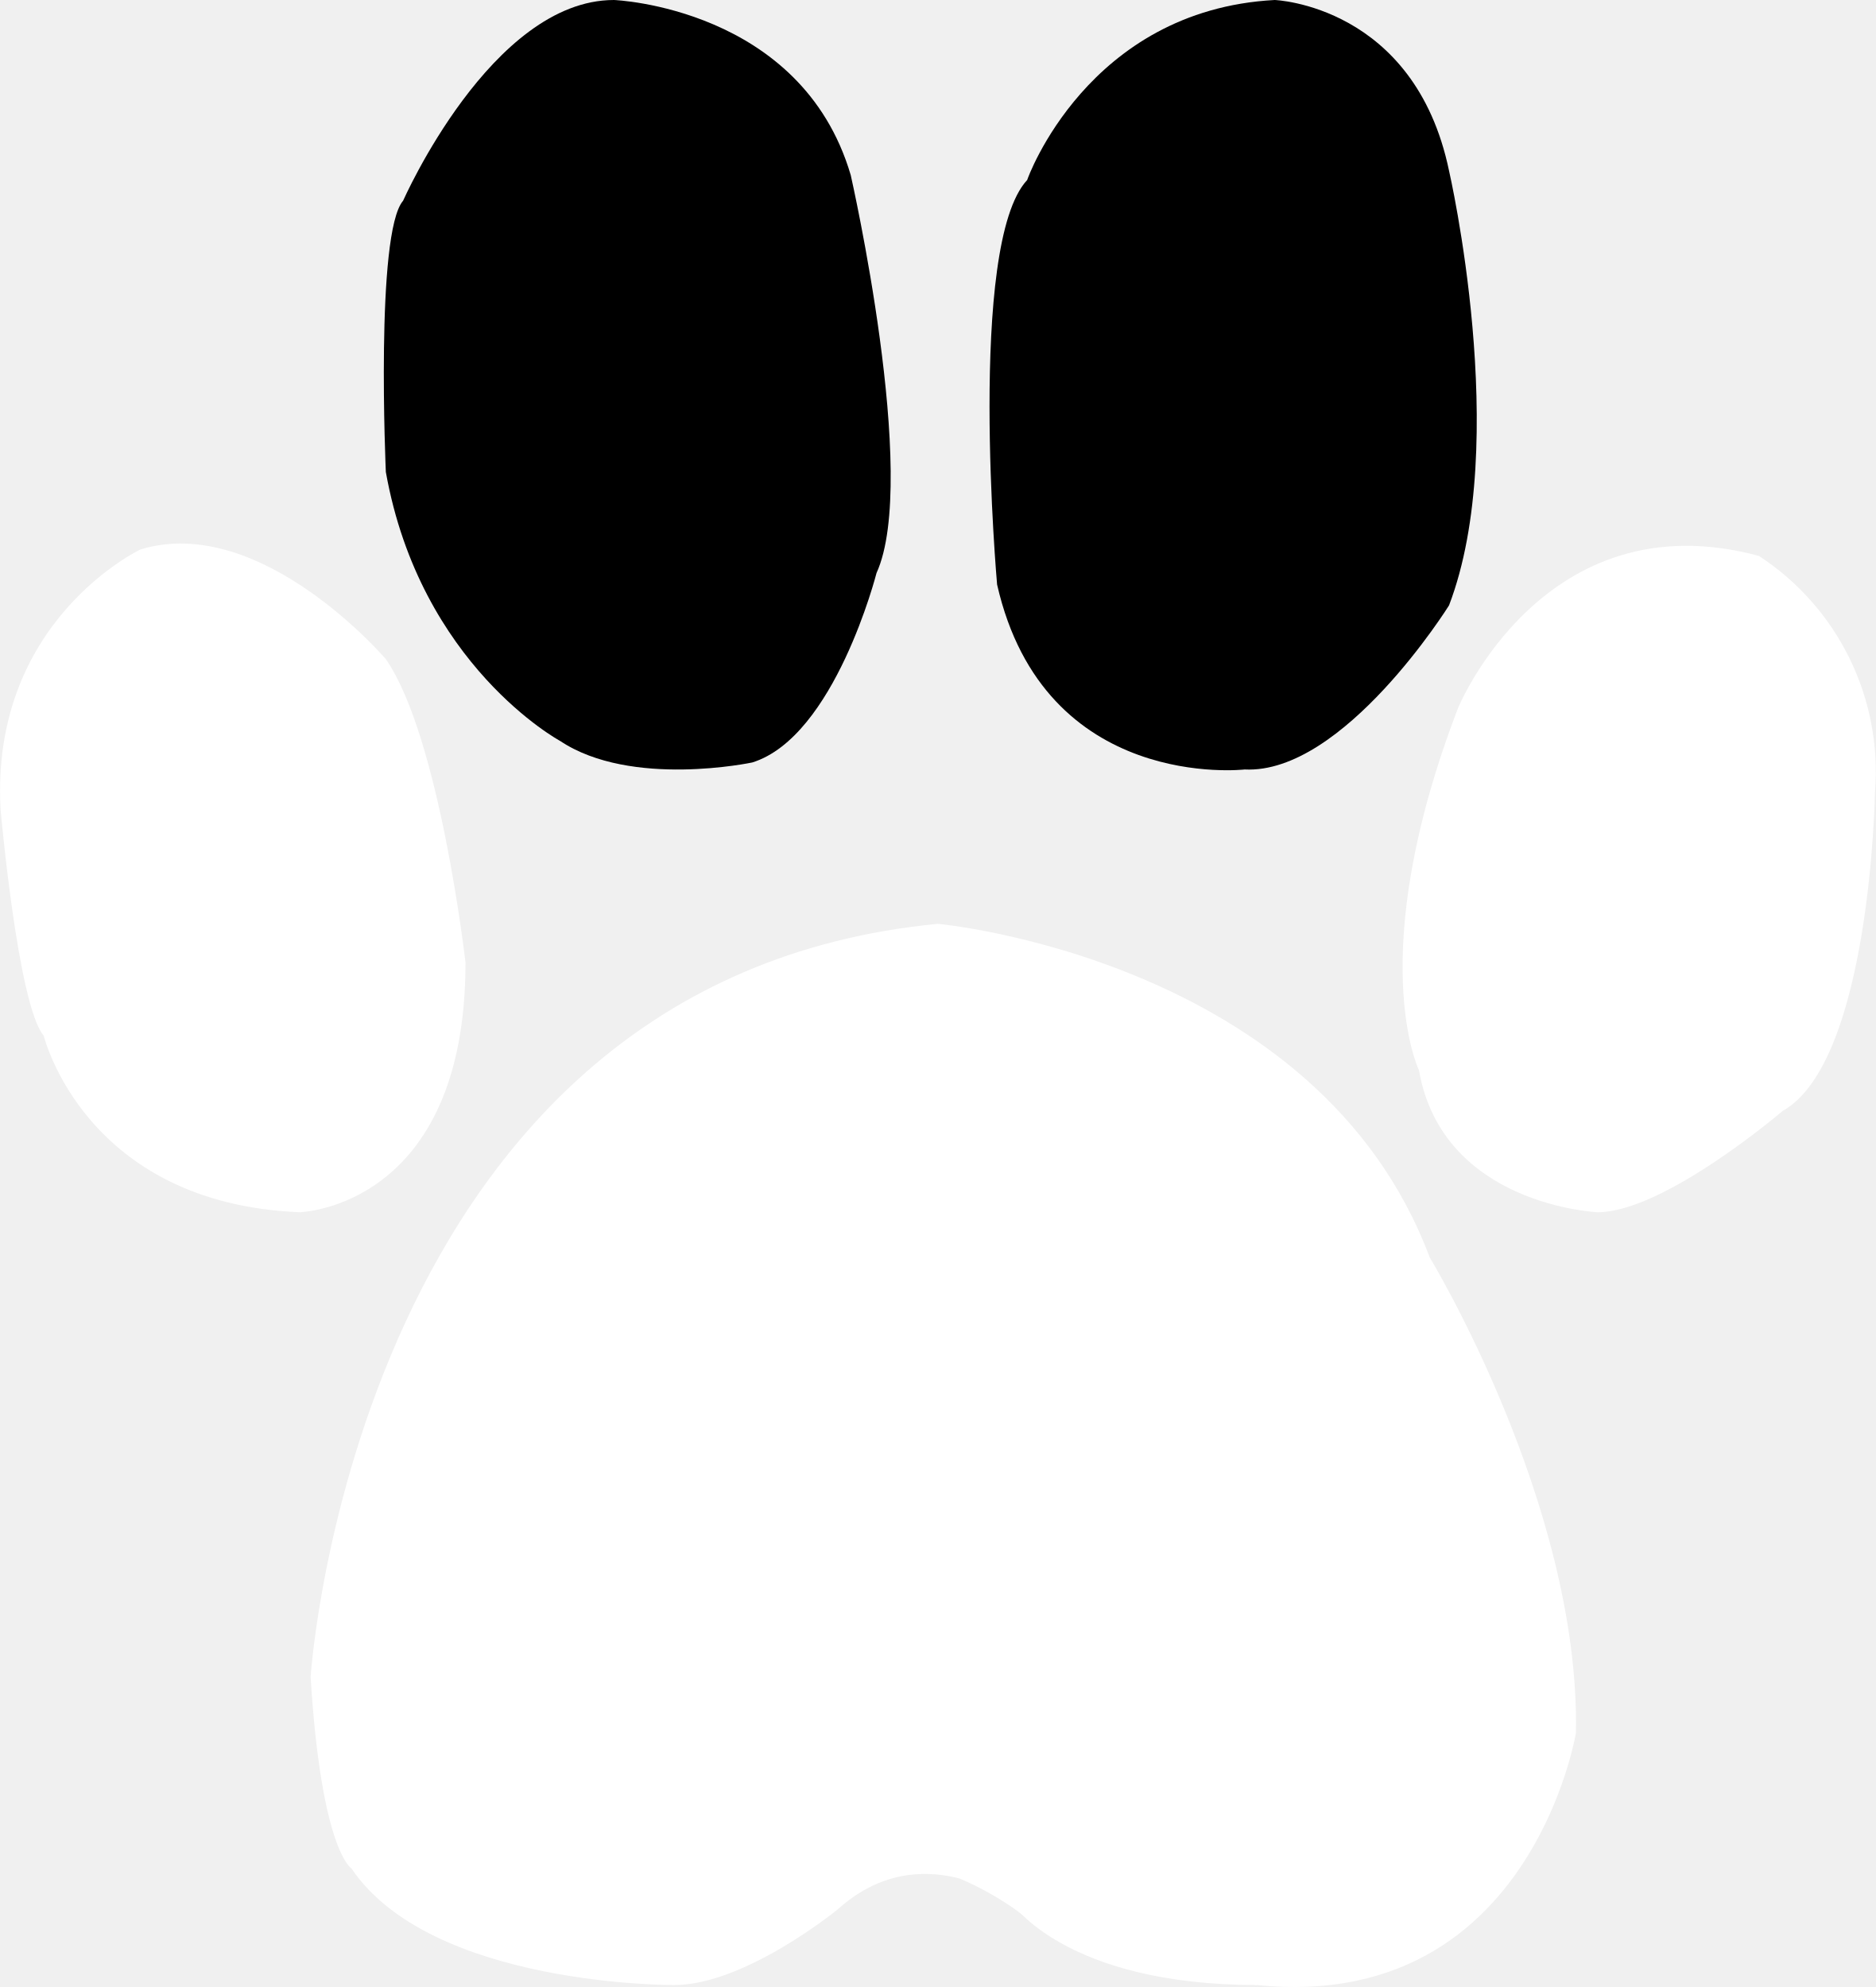
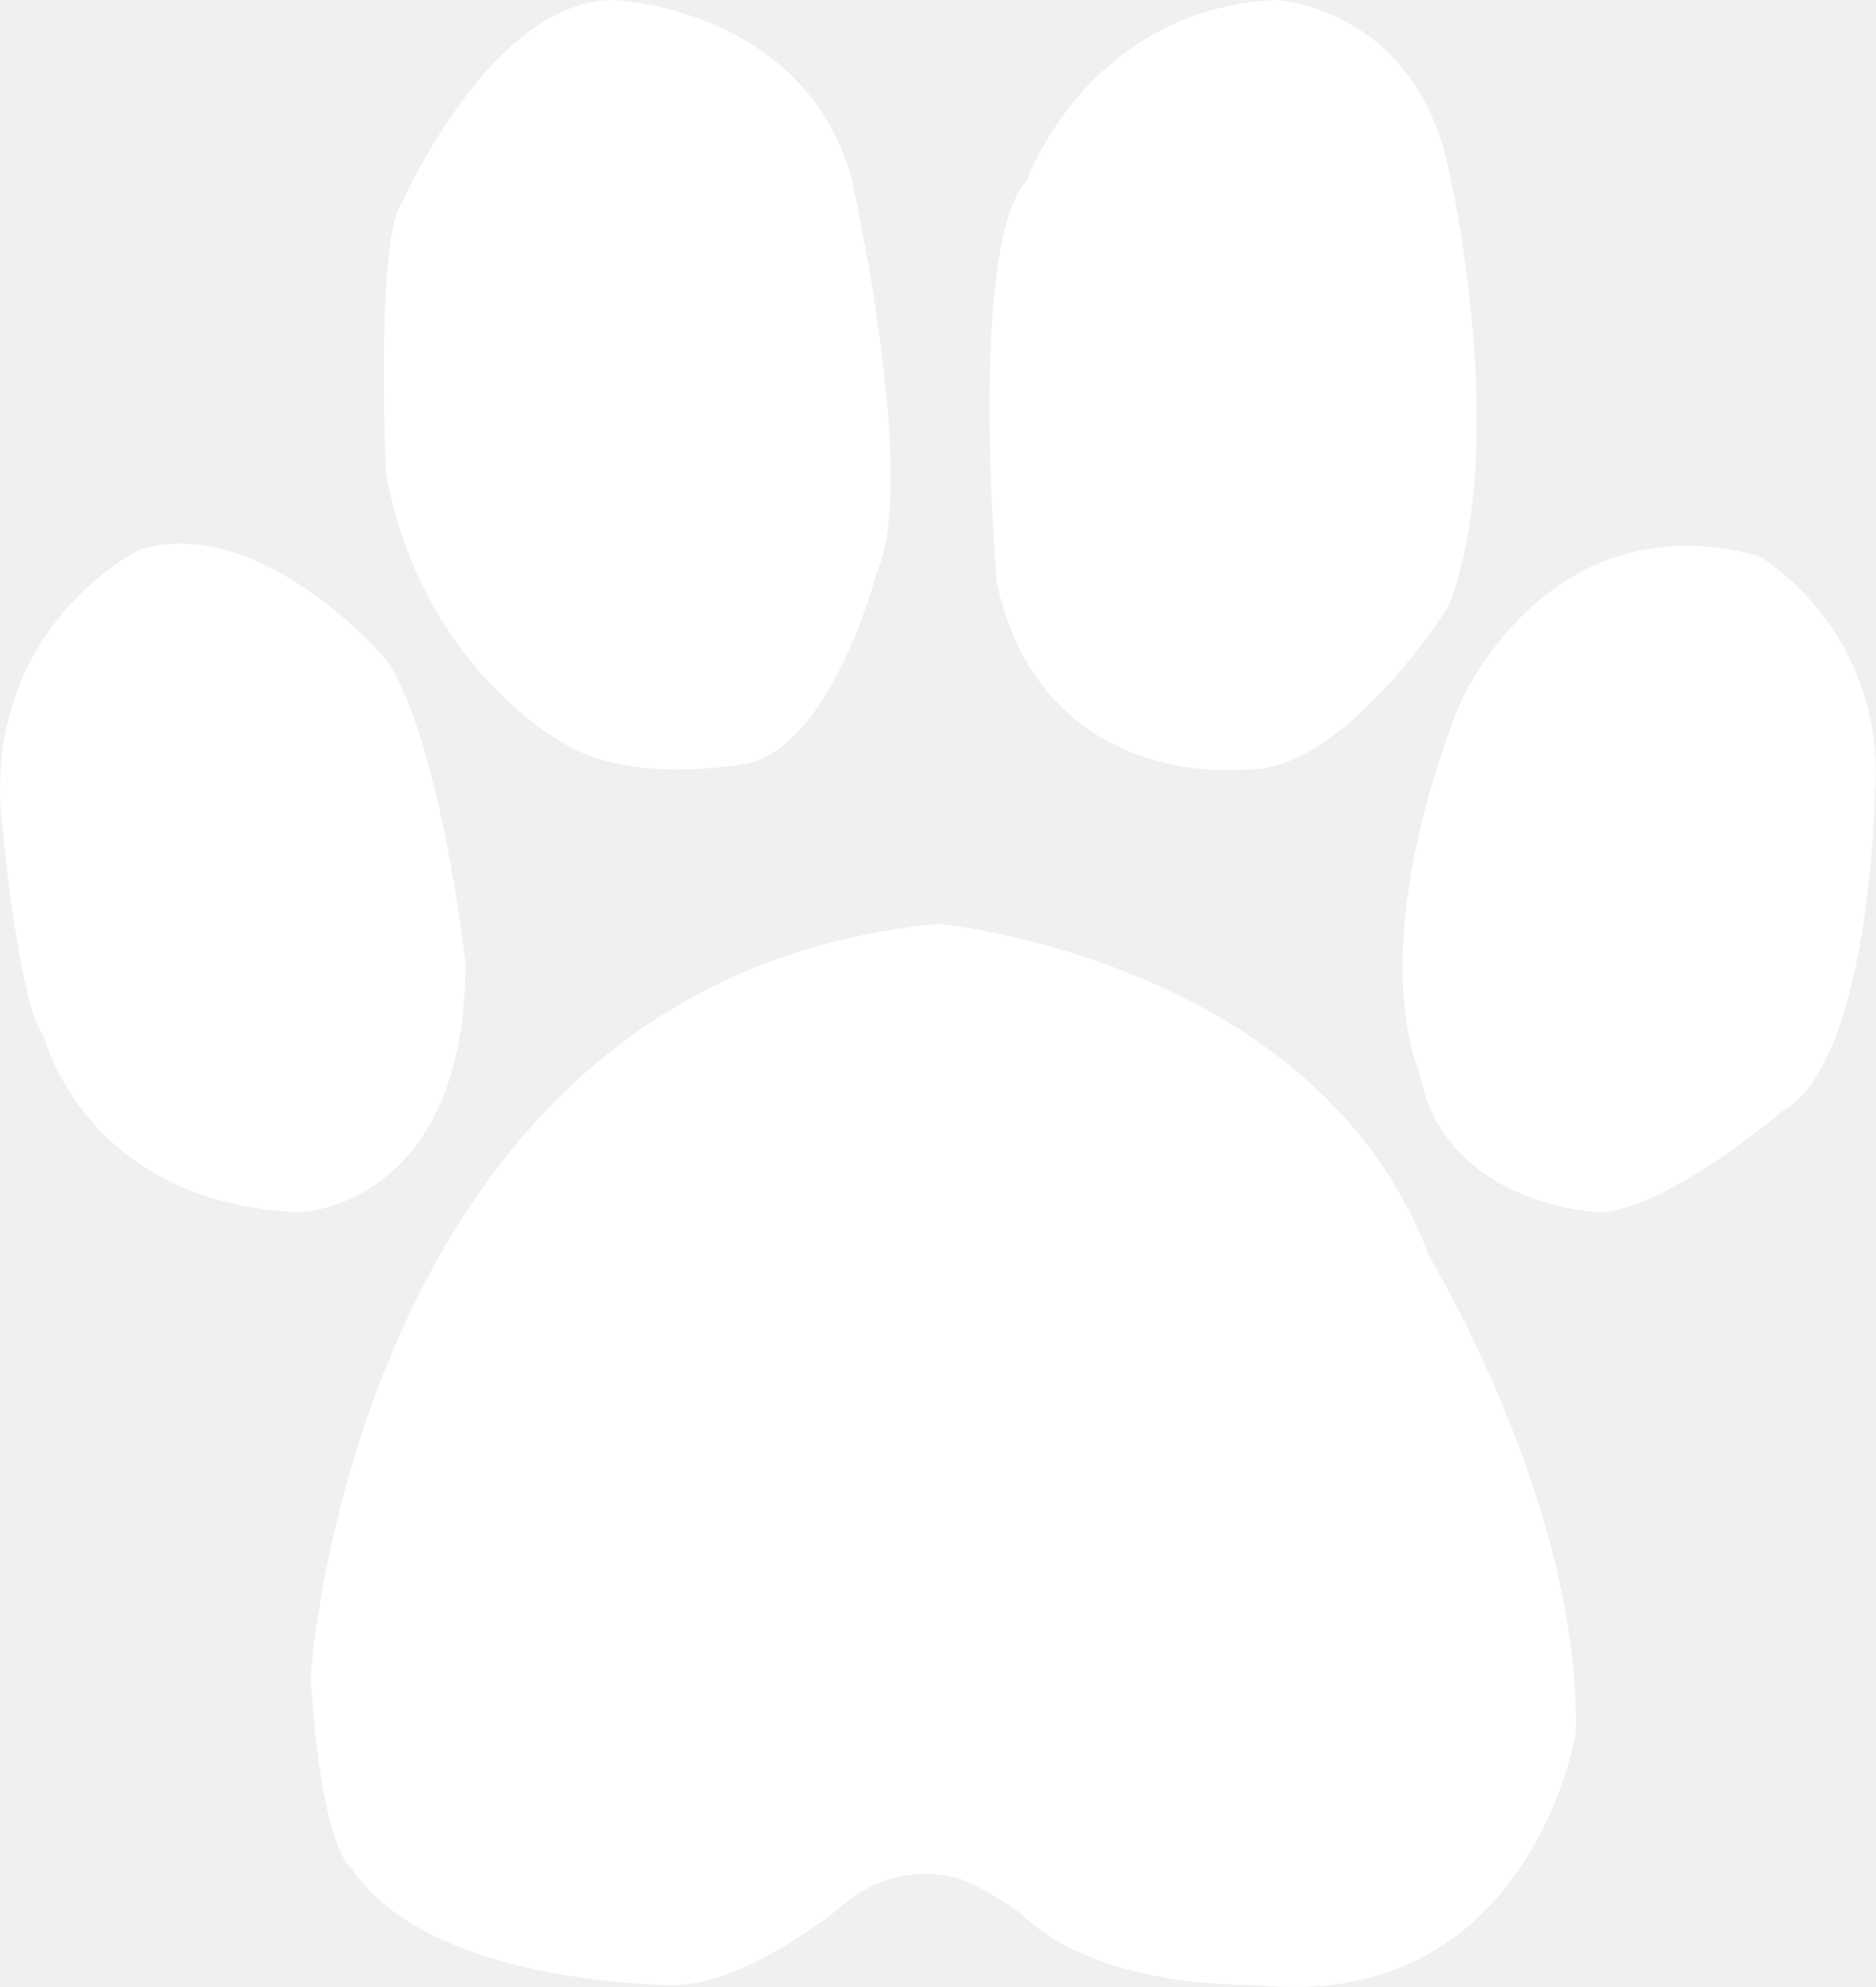
<svg xmlns="http://www.w3.org/2000/svg" id="Layer_1" data-name="Layer 1" viewBox="0 0 152.12 161.16">
  <path d="M11.35,44.56S-.88,50.32,0,65.68c0,0,1.4,15.88,3.5,18.33,0,0,3.31,13.61,20.76,14.31,0,0,13.44-.35,13.44-20.25,0,0-2.09-18.32-6.46-24.61C31.24,53.46,21.12,41.6,11.35,44.56Z" transform="translate(0.05 0)" fill="#FFFFFF" />
-   <path d="M49.74,0s15.19.58,19.2,14.2c0,0,5.59,24.6,2.09,32.28,0,0-3.38,13.27-10.07,15.36,0,0-9.82,2.1-15.58-1.74,0,0-11.34-6.11-14.14-21.82,0,0-.87-19.37,1.4-22C32.64,16.29,39.8,0,49.74,0Z" transform="translate(0.05 0)" fill="#FFFFF" />
-   <path d="M103.32,0s11.34.41,14.14,13.85c0,0,5.06,22,0,35.25,0,0-8.55,13.71-16.58,13.31,0,0-16.23,1.87-20.07-15,0,0-2.45-27.58,2.44-32.81C83.25,14.55,88.14.81,103.32,0Z" transform="translate(0.05 0)" fill="#FFFFF" />
+   <path d="M49.74,0s15.19.58,19.2,14.2c0,0,5.59,24.6,2.09,32.28,0,0-3.38,13.27-10.07,15.36,0,0-9.82,2.1-15.58-1.74,0,0-11.34-6.11-14.14-21.82,0,0-.87-19.37,1.4-22C32.64,16.29,39.8,0,49.74,0Z" transform="translate(0.05 0)" fill="#FFFFFF" />
+   <path d="M103.32,0s11.34.41,14.14,13.85c0,0,5.06,22,0,35.25,0,0-8.55,13.71-16.58,13.31,0,0-16.23,1.87-20.07-15,0,0-2.45-27.58,2.44-32.81C83.25,14.55,88.14.81,103.32,0Z" transform="translate(0.05 0)" fill="#FFFFFF" />
  <path d="M142.59,45.09A20.89,20.89,0,0,1,152,64.28s-.34,21.82-7.49,25.83c0,0-9.6,8.21-15,8.21,0,0-12.57-.53-14.49-11.52,0,0-4.53-9.25,3.15-29.32C118.16,57.48,125.14,40.38,142.59,45.09Z" transform="translate(0.05 0)" fill="#FFFFFF" />
  <path d="M76,74.93s30.81,2.79,39.89,27.05c0,0,12.21,20.07,11.86,38.57,0,0-4.53,27.75-33.5,18.85,0,0-12.22-3.32-12.22-5.06,0,0-7.33-5.62-14.14.52,0,0-7.5,6.14-13.26,6.14,0,0-19.72.14-26.18-9.46,0,0-2.44-1.39-3.31-15.53C25.14,136,28.78,79.47,76,74.93Z" transform="translate(0.05 0)" fill="#FFFFFF" />
  <path d="M82,154.34S86.34,161,101.9,161" transform="translate(0.05 0)" fill="#FFFFFF" />
  <path d="M77.77,152.36a24.48,24.48,0,0,1,5,2.86c1.87,1.54,2.21-1.43,2.21-1.43v-5.21Z" transform="translate(0.05 0)" fill="#FFFFFF" />
</svg>
